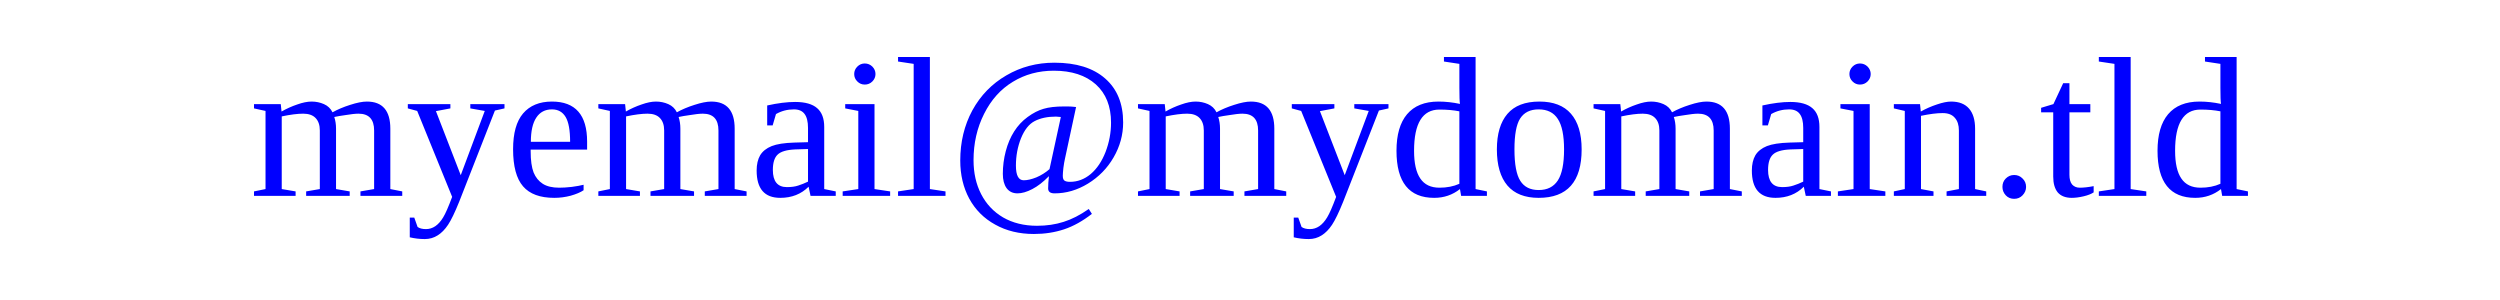
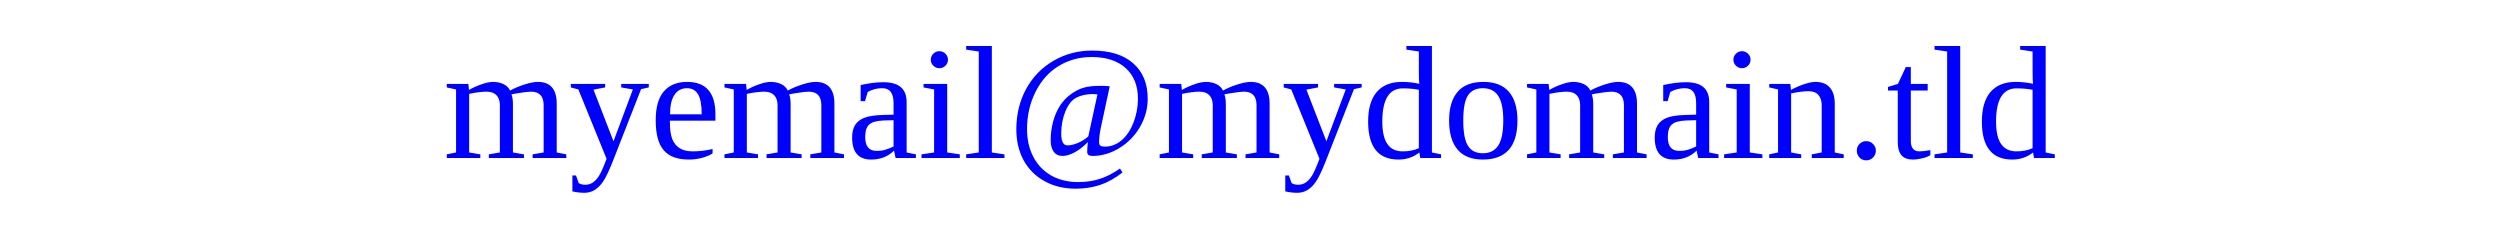
- <svg xmlns="http://www.w3.org/2000/svg" lang="en-GB" aria-labelledby="title" viewBox="0 0 200 24">
+ <svg xmlns="http://www.w3.org/2000/svg" lang="en-GB" aria-labelledby="title" viewBox="0 0 248 24">
  <defs>
    <style type="text/css">

  rect {
    width: 200px;
    height: 24px;
    fill: rgb(255, 255, 255);
  }

  a:focus rect,
  rect:hover {
    rx: 4px;
    ry: 4px;
    fill: rgb(0, 0, 255);
  }

  text {
    font-size: 16px;
    fill: rgb(0, 0, 255);
    pointer-events: none;
  }

  a:focus text,
  rect:hover + text {
    fill: rgb(255, 255, 255);
    font-weight: 900;
    text-shadow: 1px 1px 1px rgba(0, 0, 0, 0.2);
    text-decoration: underline 1px solid rgb(255, 255, 255);
    text-underline-offset: 5px;
  }

  </style>
  </defs>
  <a href="mailto:myemail@mydomain.tld" aria-label="Email Us!">
    <rect />
    <text x="50%" y="50%" text-anchor="middle" dominant-baseline="middle">myemail@mydomain.tld</text>
  </a>
</svg>
